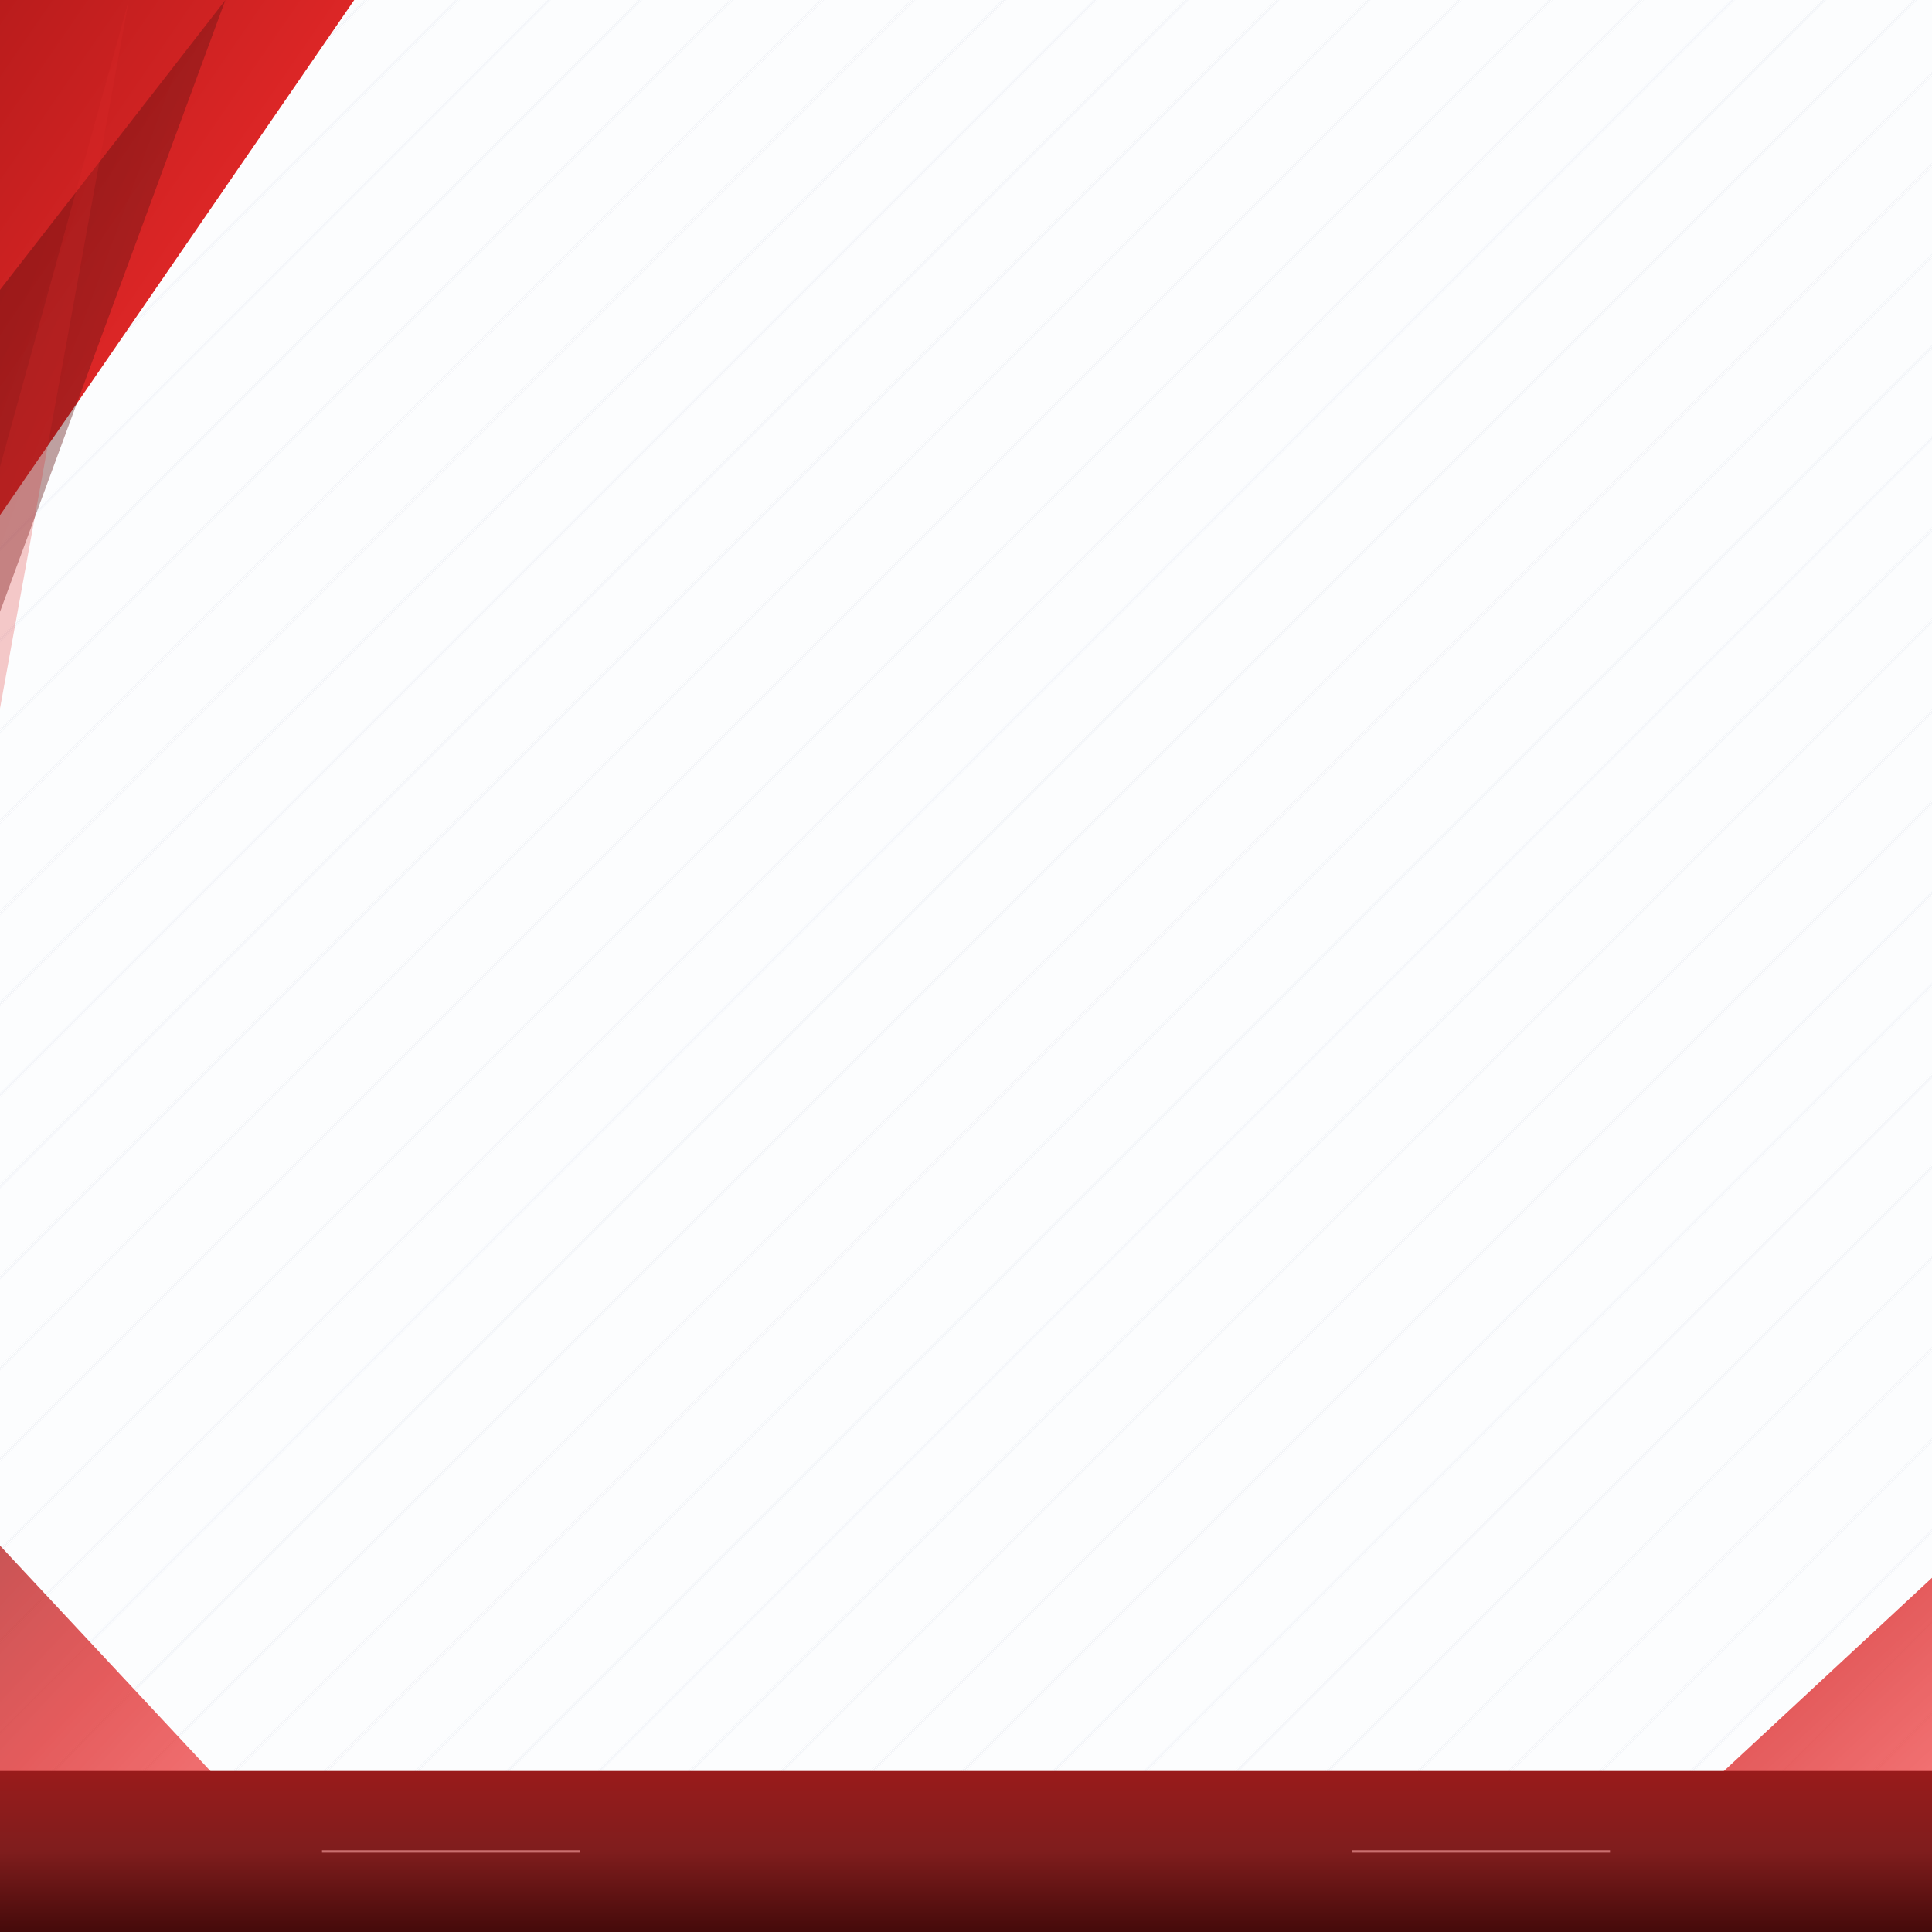
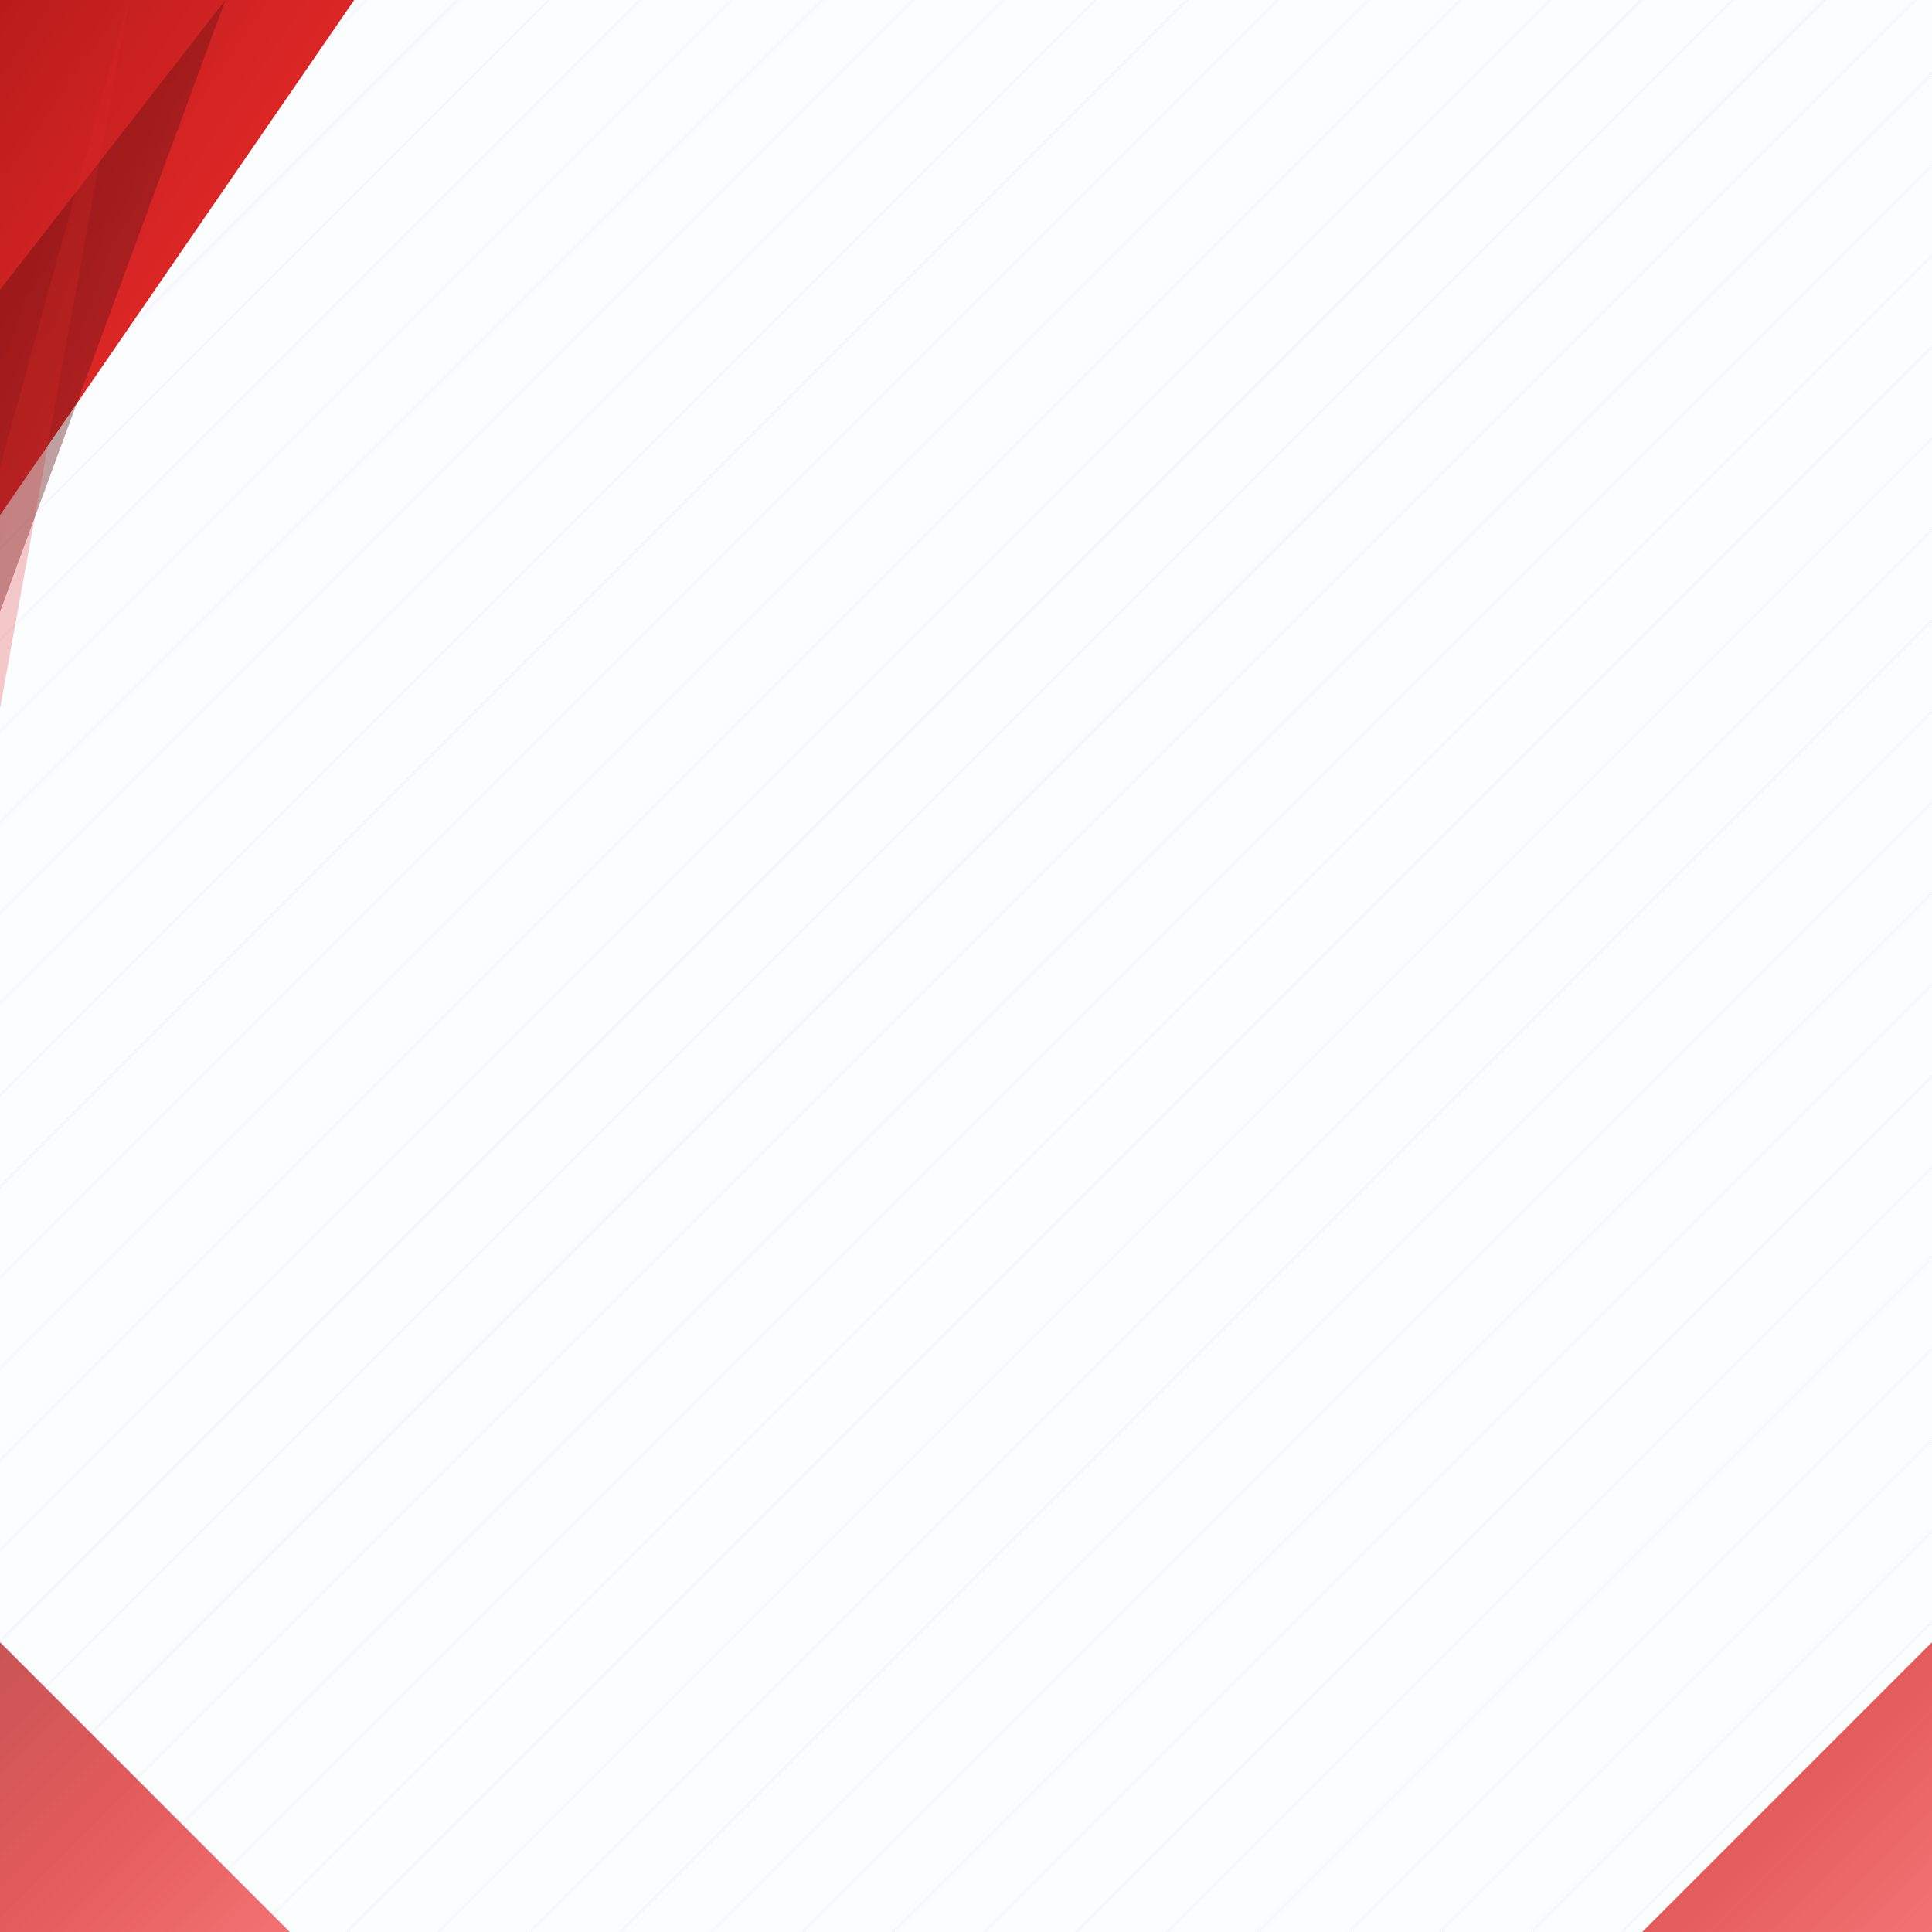
<svg xmlns="http://www.w3.org/2000/svg" viewBox="0 0 1200 1200" width="1200" height="1200">
  <defs>
    <pattern id="diagStripes" width="40" height="40" patternTransform="rotate(45 0 0)" patternUnits="userSpaceOnUse">
      <line x1="0" y1="0" x2="0" y2="40" stroke="#f1f3f7" stroke-width="4" />
    </pattern>
    <linearGradient id="cornerRed1" x1="0" y1="0" x2="1" y2="1">
      <stop offset="0%" stop-color="#b91c1c" />
      <stop offset="50%" stop-color="#dc2626" />
      <stop offset="100%" stop-color="#ef4444" />
    </linearGradient>
    <linearGradient id="cornerDark" x1="0" y1="0" x2="1" y2="1">
      <stop offset="0%" stop-color="#450a0a" />
      <stop offset="100%" stop-color="#7f1d1d" />
    </linearGradient>
-     <linearGradient id="footerRed" x1="0" y1="0" x2="0" y2="1">
-       <stop offset="0%" stop-color="#991b1b" />
-       <stop offset="50%" stop-color="#7f1d1d" />
-       <stop offset="100%" stop-color="#450a0a" />
-     </linearGradient>
  </defs>
  <rect x="0" y="0" width="1200" height="1200" fill="#fcfdfe" />
  <rect x="0" y="0" width="1200" height="1200" fill="url(#diagStripes)" opacity="0.85" />
  <polygon points="0,0 220,0 0,320" fill="url(#cornerRed1)" />
  <polygon points="0,180 140,0 0,380" fill="url(#cornerDark)" opacity="0.4" />
  <polygon points="0,290 80,0 0,440" fill="#dc2626" opacity="0.25" />
-   <polygon points="0,960 140,1110 0,1110" fill="url(#cornerRed1)" opacity="0.75" />
-   <polygon points="1200,980 1060,1110 1200,1110" fill="url(#cornerRed1)" opacity="0.75" />
-   <rect x="0" y="1100" width="1200" height="100" fill="url(#footerRed)" />
-   <line x1="200" y1="1150" x2="360" y2="1150" stroke="#fca5a5" stroke-width="1.5" opacity="0.6" />
-   <line x1="840" y1="1150" x2="1000" y2="1150" stroke="#fca5a5" stroke-width="1.5" opacity="0.6" />
+   <polygon points="0,1020 180,1200 0,1200" fill="url(#cornerRed1)" opacity="0.75" />
+   <polygon points="1200,1020 1020,1200 1200,1200" fill="url(#cornerRed1)" opacity="0.75" />
</svg>
